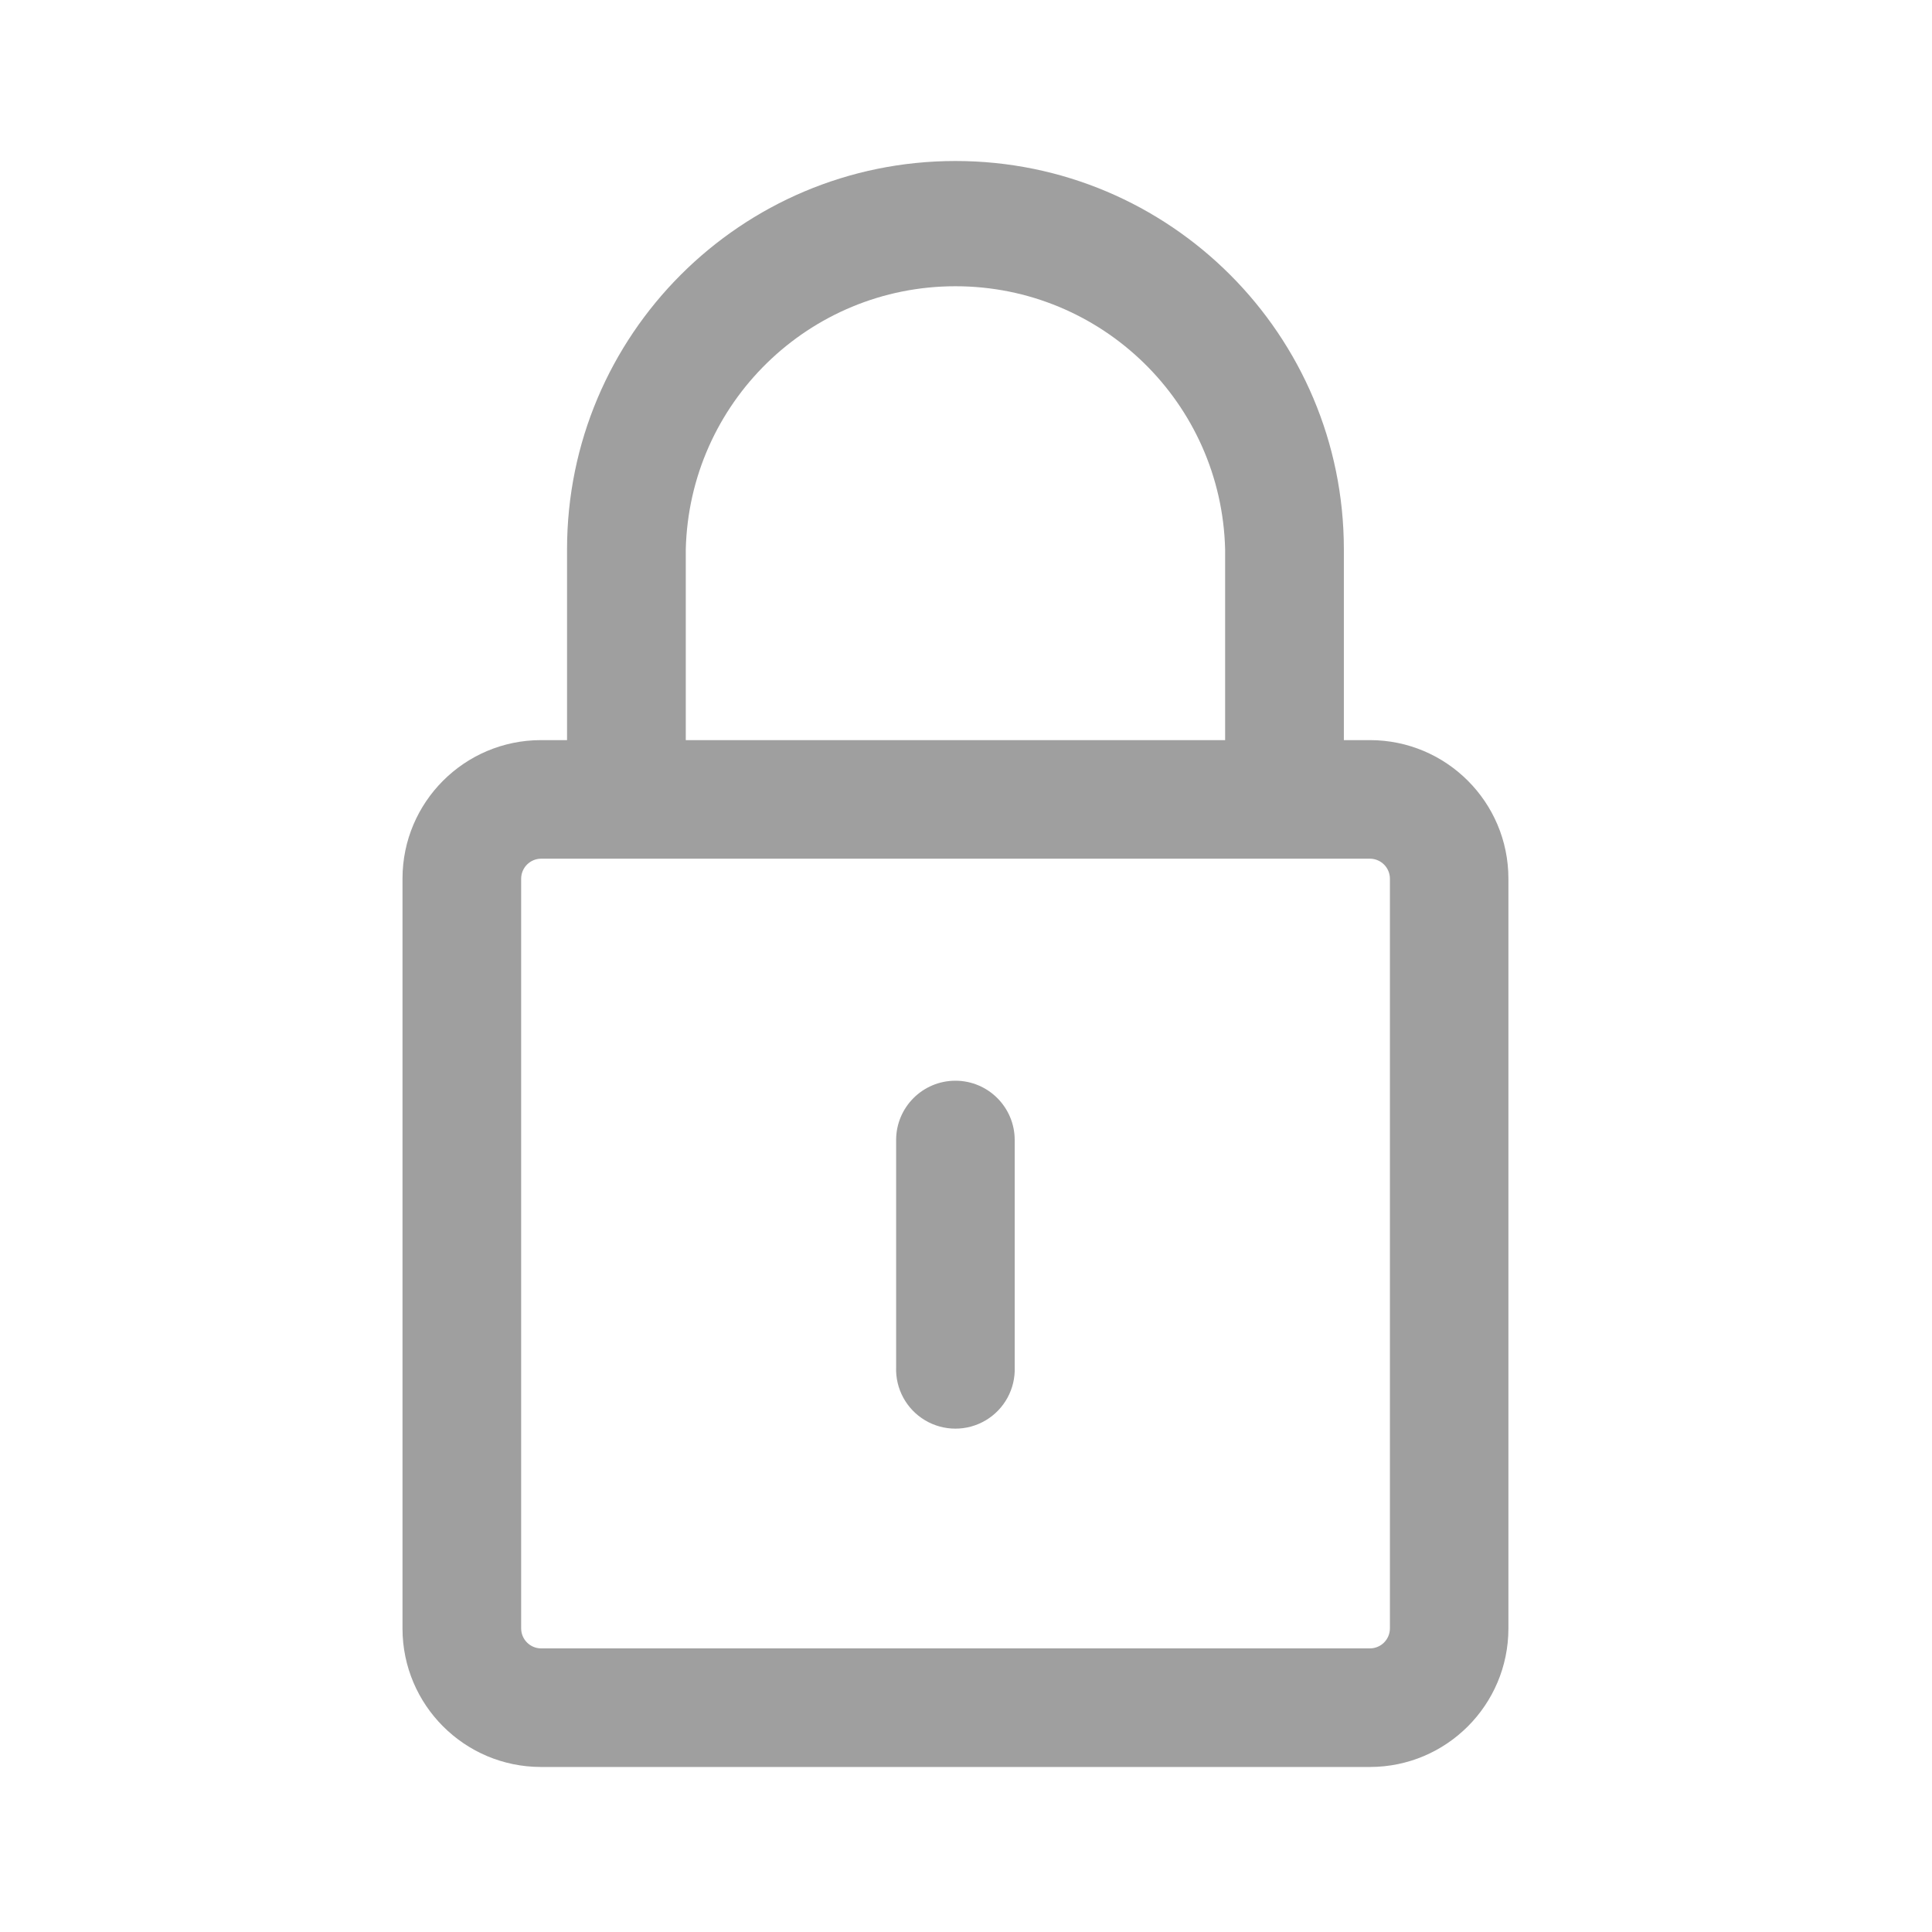
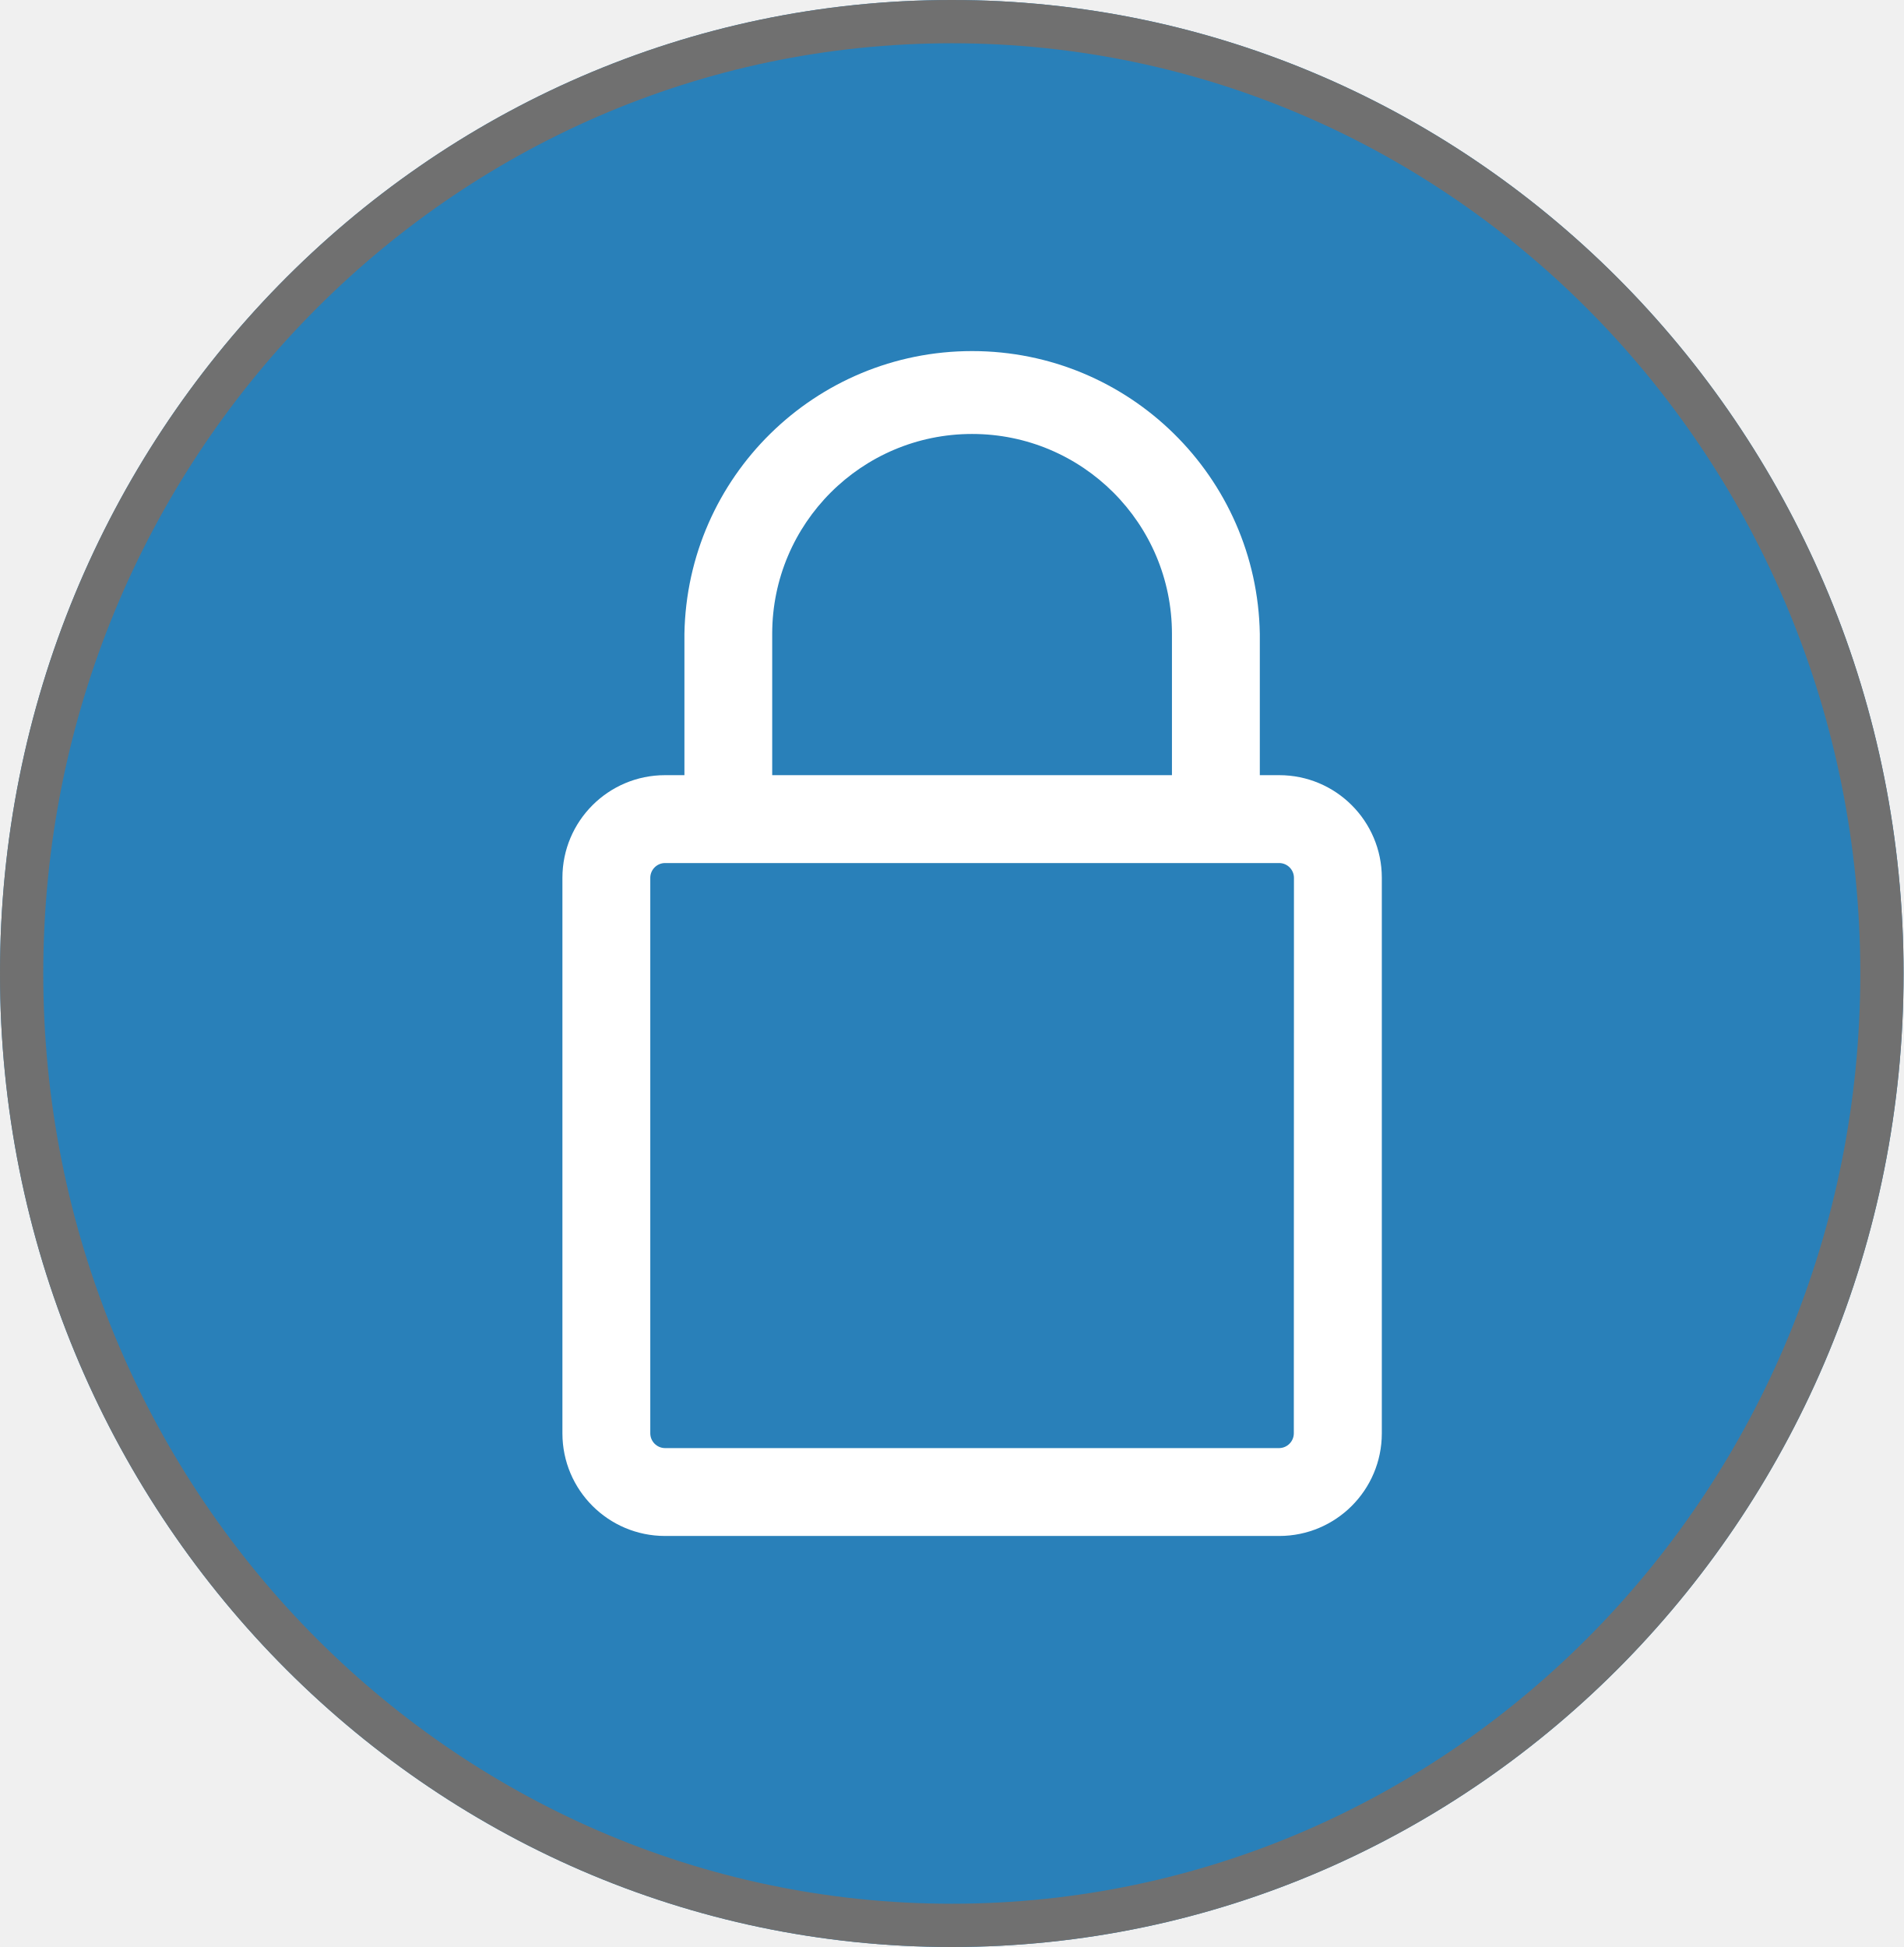
- <svg xmlns="http://www.w3.org/2000/svg" width="24" height="24" viewBox="0 0 24 24">
-   <g id="icon-senha" transform="translate(-45 -315)">
-     <rect id="Rectangle_144" data-name="Rectangle 144" width="24" height="24" transform="translate(45 315)" fill="#fff" />
-     <g id="icon-senha-2" data-name="icon-senha" transform="translate(18.38 317)">
-       <path id="Path_3941" data-name="Path 3941" d="M43.639,7.194h-.325V4.825a4.825,4.825,0,0,0-9.65,0V7.194h-.325A1.721,1.721,0,0,0,31.62,8.913v9.318a1.721,1.721,0,0,0,1.719,1.719h10.3a1.721,1.721,0,0,0,1.719-1.719V8.913A1.721,1.721,0,0,0,43.639,7.194Zm-8.5-2.369a3.351,3.351,0,0,1,6.7,0V7.194h-6.7Zm8.747,13.406a.249.249,0,0,1-.246.246h-10.3a.249.249,0,0,1-.246-.246V8.913a.249.249,0,0,1,.246-.246h10.3a.249.249,0,0,1,.246.246Z" fill="#9f9f9f" />
-       <path id="Path_3942" data-name="Path 3942" d="M94.784,116.309a.737.737,0,0,0-.737.737v2.821a.737.737,0,1,0,1.473,0v-2.821A.737.737,0,0,0,94.784,116.309Z" transform="translate(-56.295 -104.884)" fill="#9f9f9f" />
+ <svg xmlns="http://www.w3.org/2000/svg" width="44" height="45" viewBox="0 0 44 45">
+   <g id="icon-senha" transform="translate(-158 -278)">
+     <g id="Elipse_92" data-name="Elipse 92" transform="translate(158 278)" fill="#2980b9" stroke="#707070" stroke-width="1">
+       <ellipse cx="22" cy="22.5" rx="22" ry="22.5" stroke="none" />
+       <ellipse cx="22" cy="22.5" rx="21.5" ry="22" fill="none" />
    </g>
+     <path id="Caminho_3941" data-name="Caminho 3941" d="M48.188,9.916H47.74V6.65a6.651,6.651,0,0,0-13.3,0V9.916H33.99a2.372,2.372,0,0,0-2.37,2.37V25.13a2.372,2.372,0,0,0,2.37,2.37h14.2a2.372,2.372,0,0,0,2.37-2.37V12.286A2.372,2.372,0,0,0,48.188,9.916ZM36.469,6.65a4.62,4.62,0,0,1,9.24,0V9.916h-9.24Zm12.057,18.48a.343.343,0,0,1-.339.339H33.99a.343.343,0,0,1-.339-.339V12.286a.343.343,0,0,1,.339-.339h14.2a.343.343,0,0,1,.339.339Z" transform="translate(139.38 286)" fill="#fff" />
  </g>
</svg>
